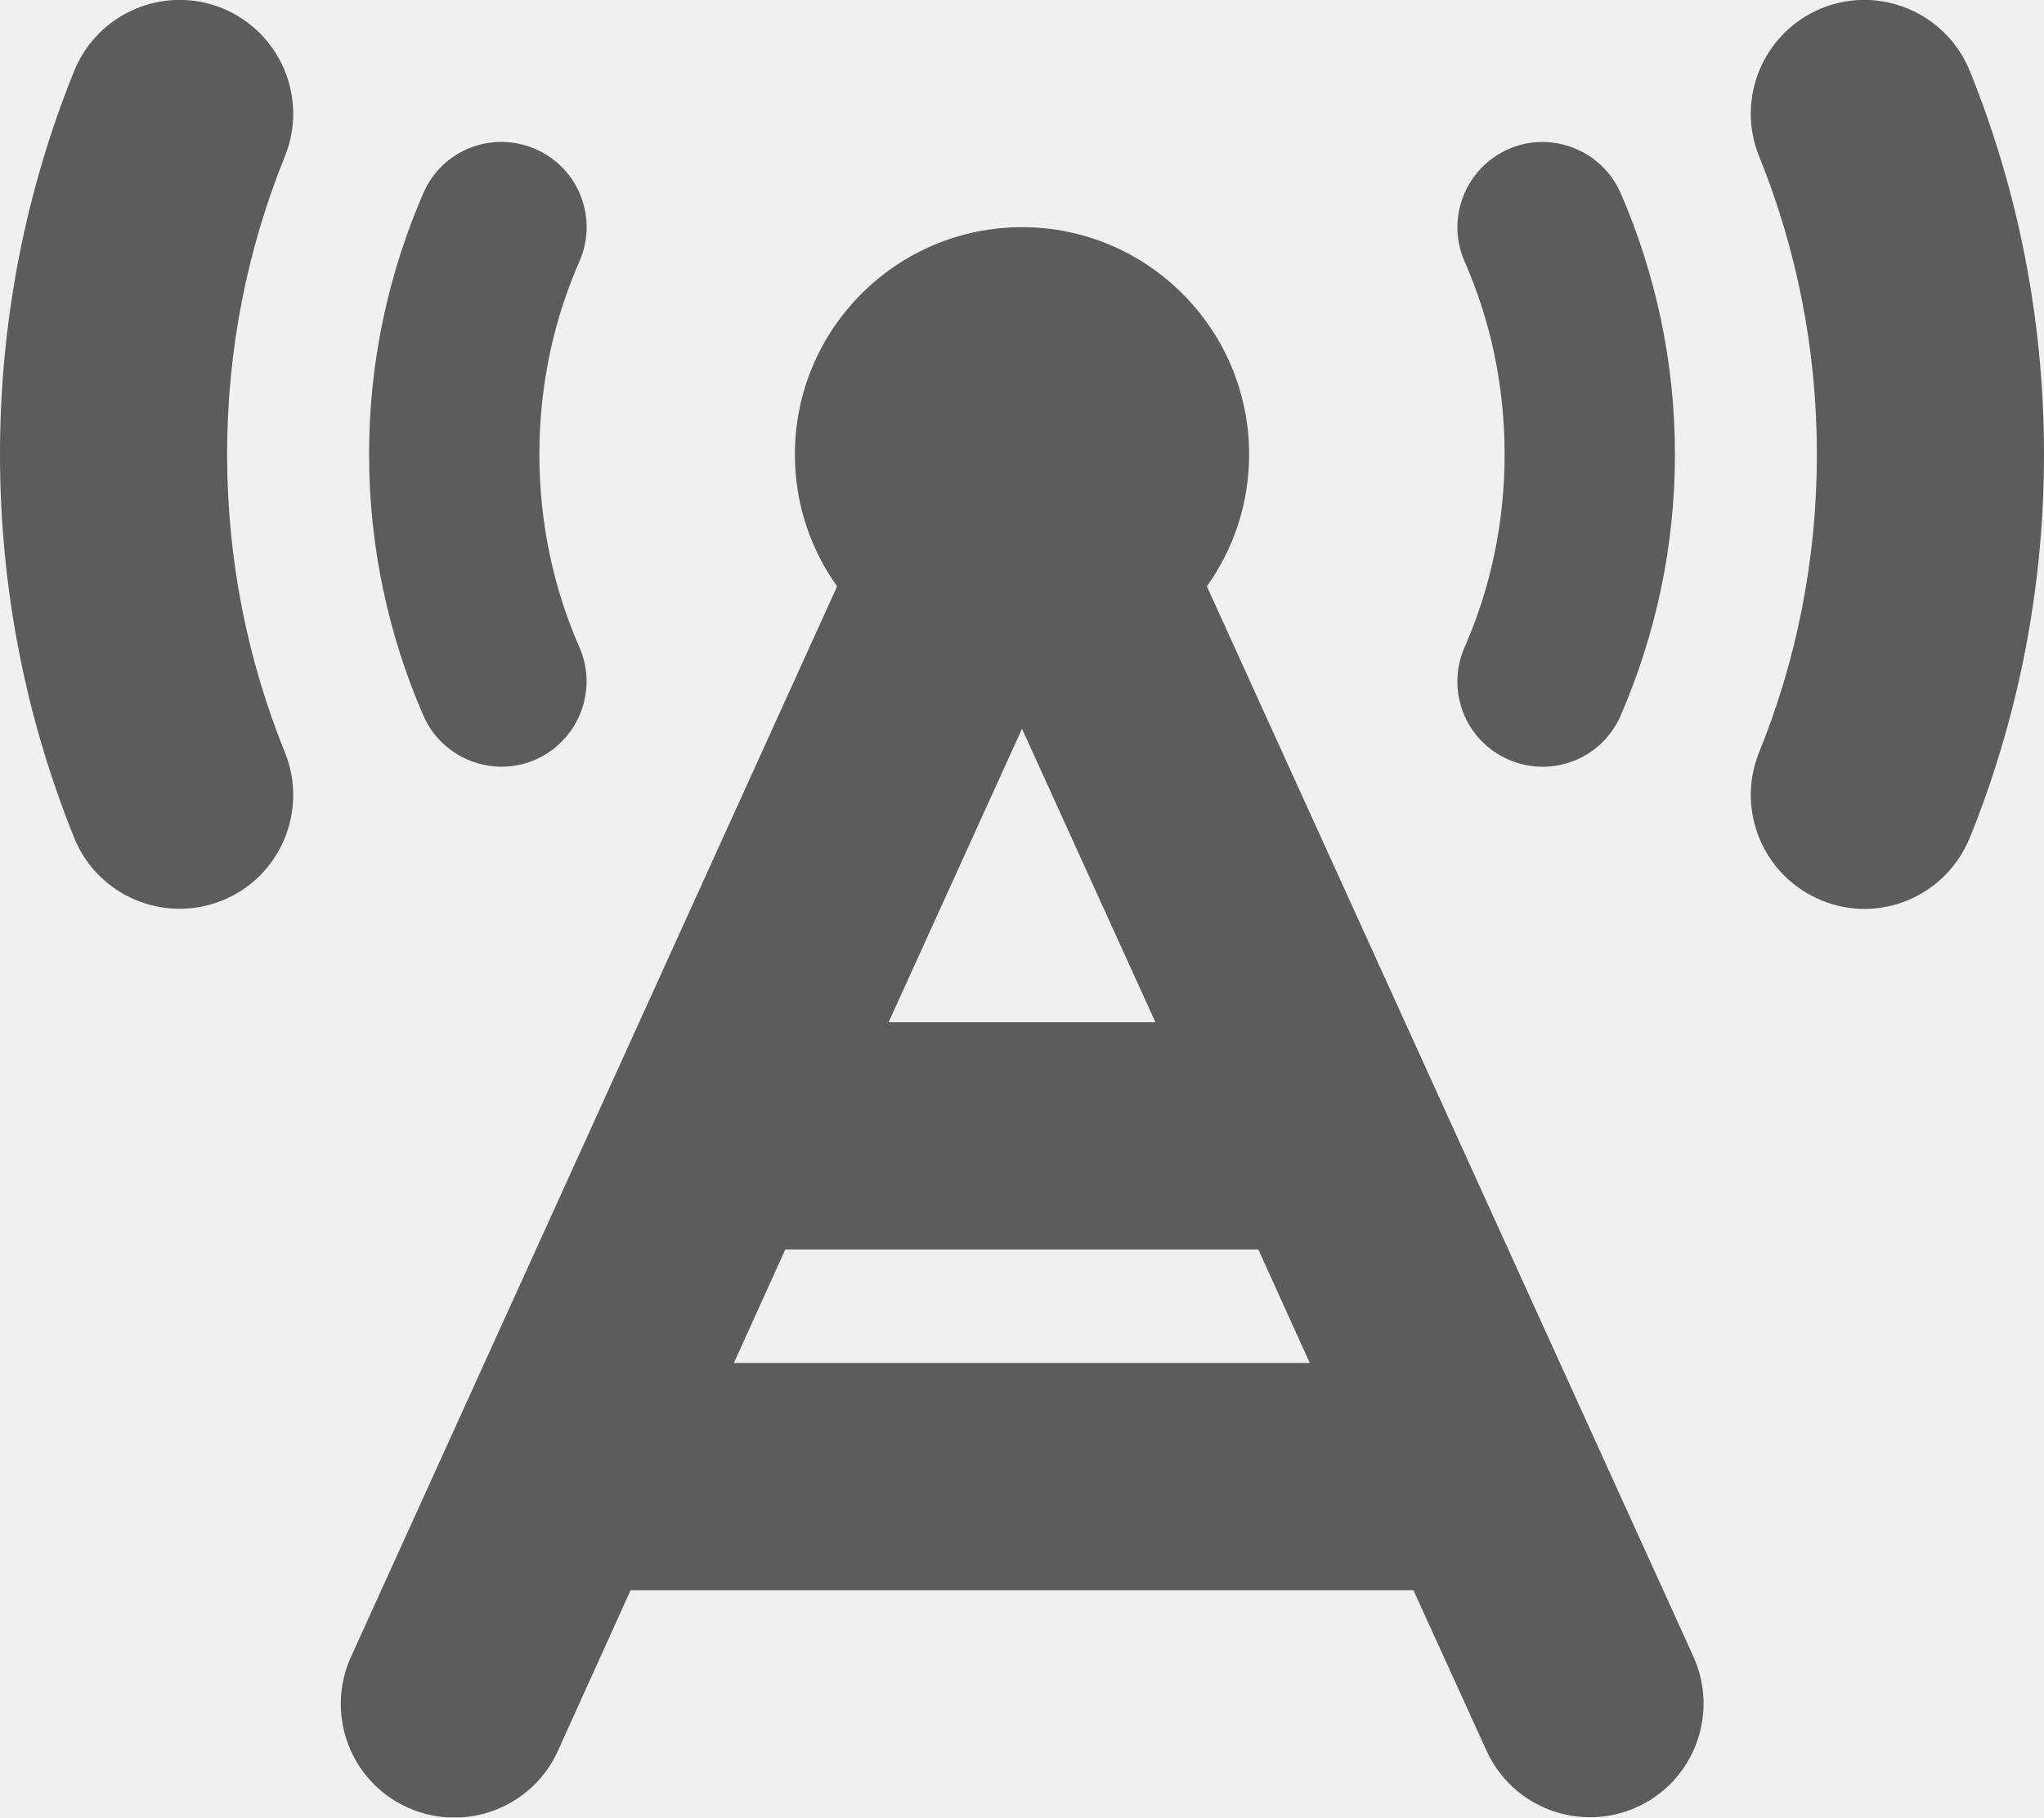
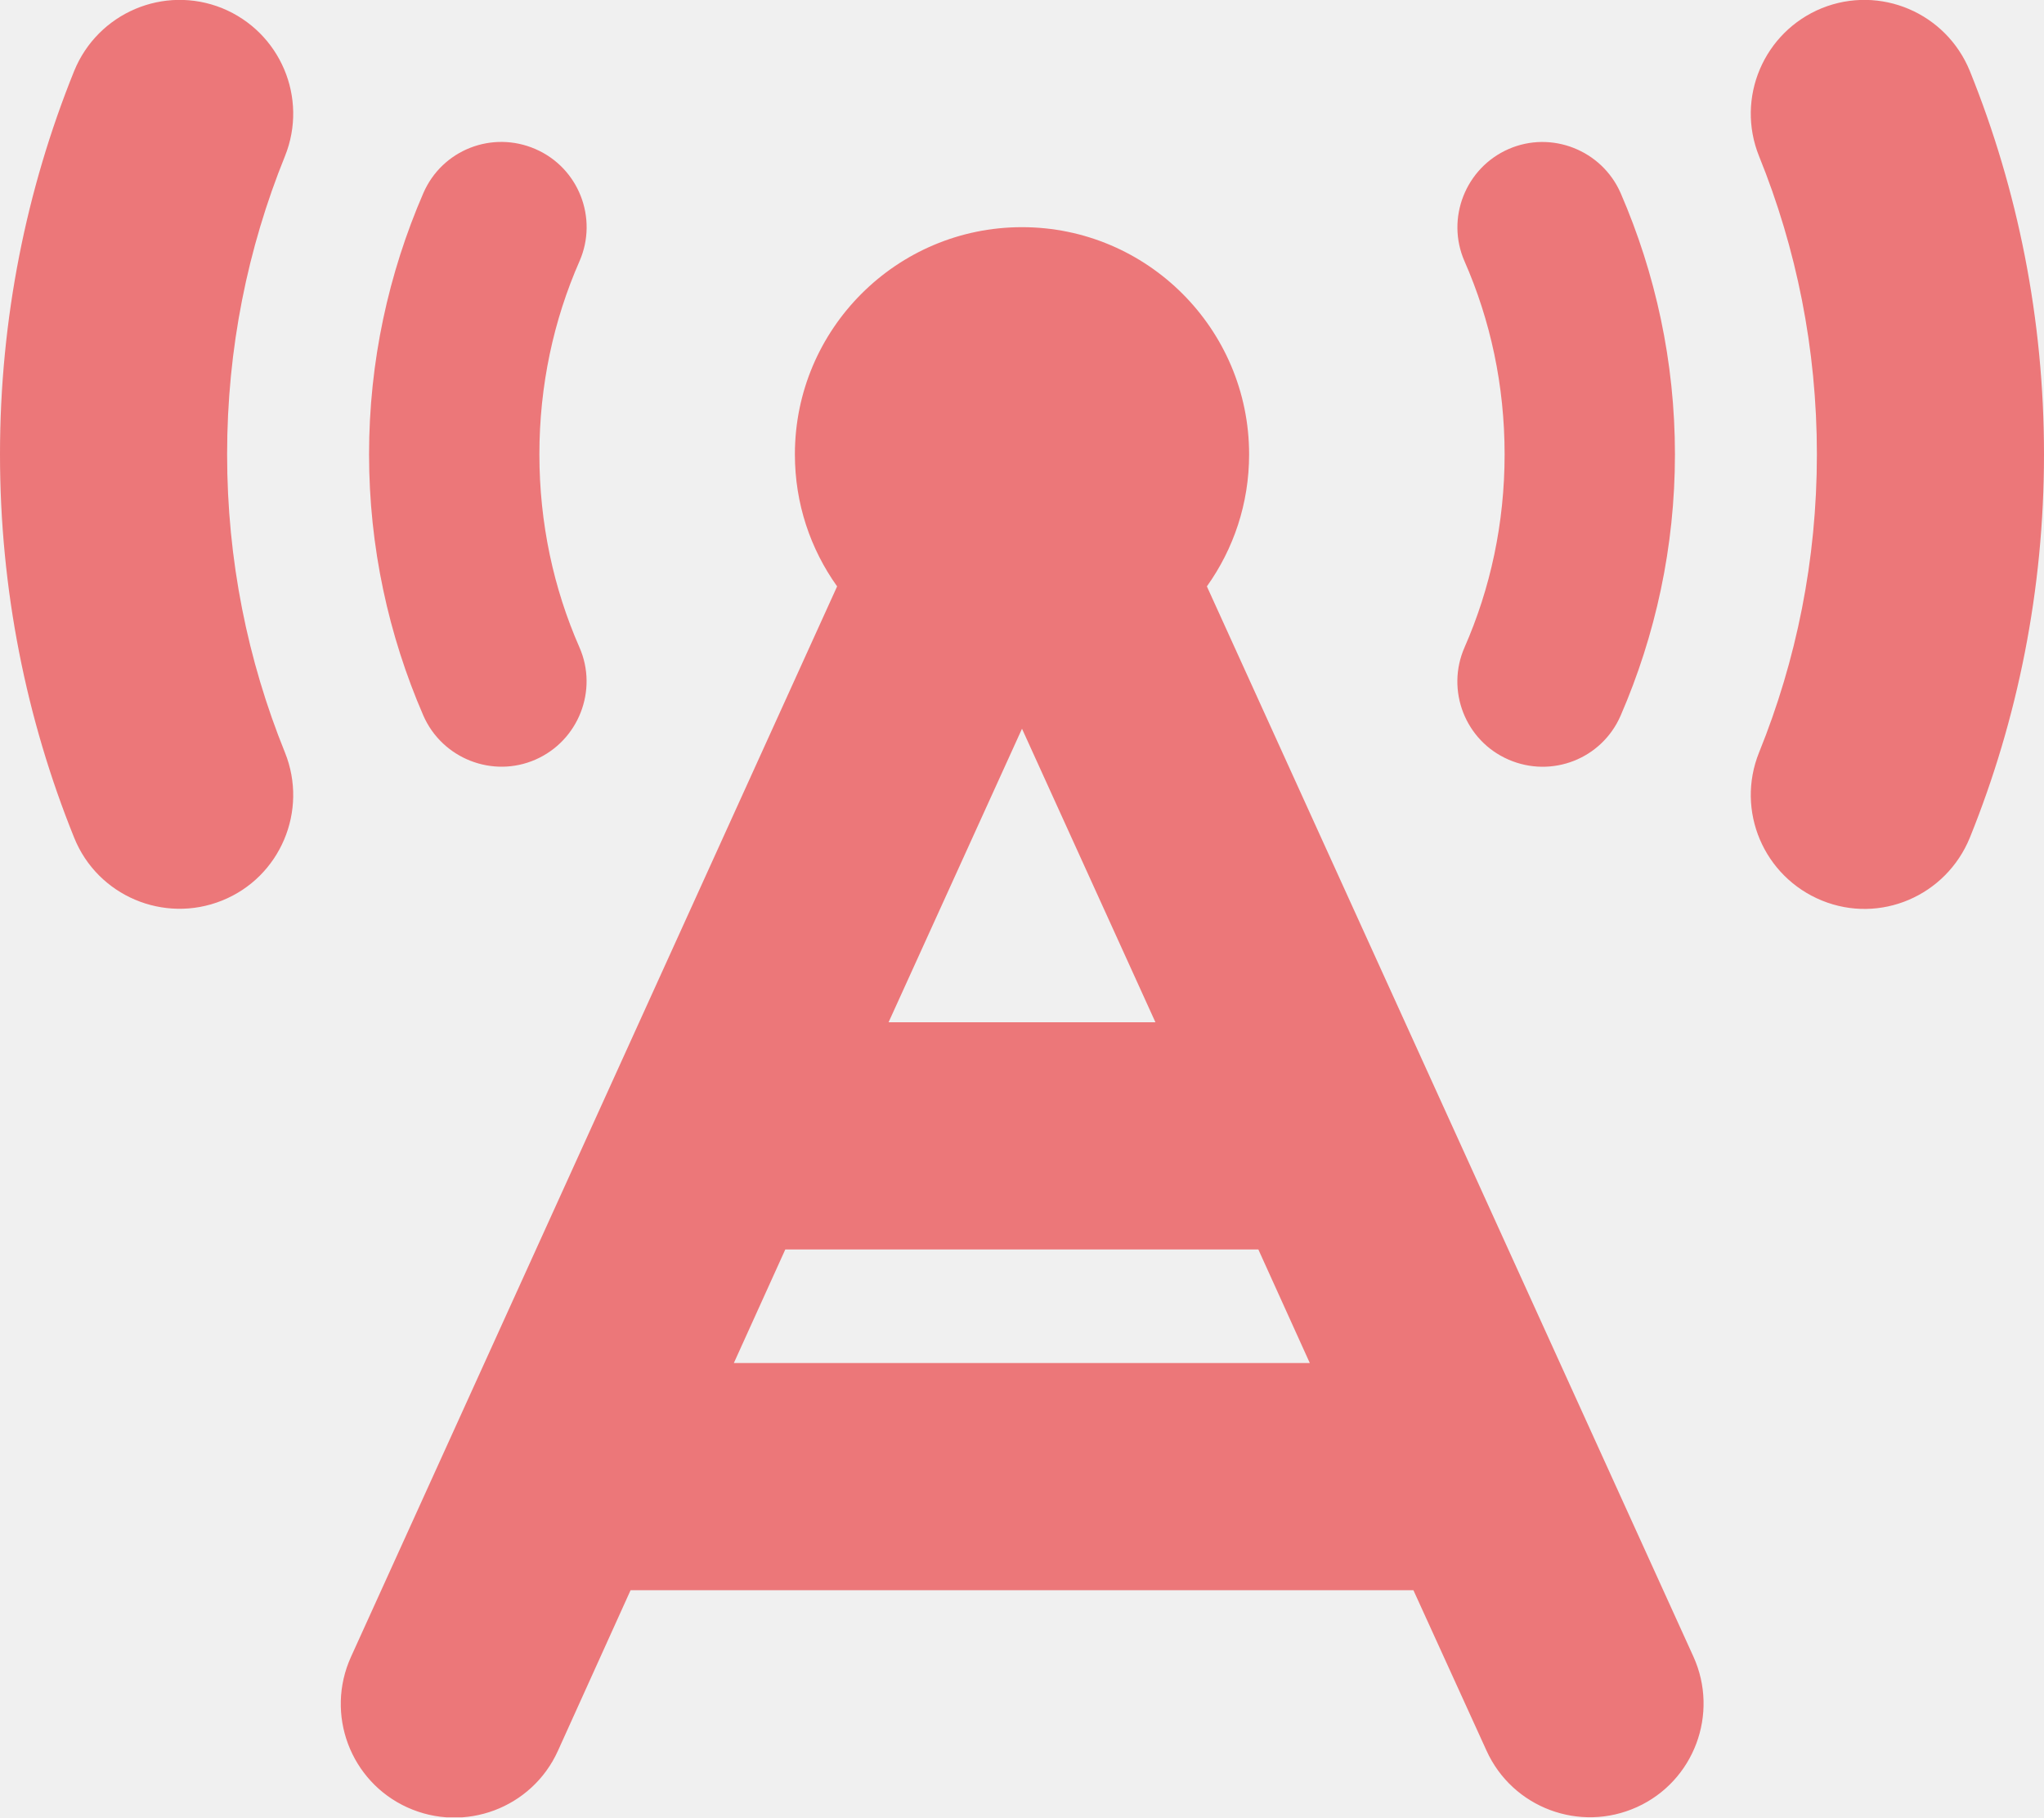
<svg xmlns="http://www.w3.org/2000/svg" width="576" height="512" viewBox="0 0 576 512" fill="none">
  <g clip-path="url(#clip0_837_6)">
-     <path d="M62.6 2.3C46.2 -4.3 27.6 3.6 20.9 20C7.4 53.4 0 89.9 0 128C0 166.1 7.4 202.6 20.9 236C27.5 252.4 46.2 260.3 62.6 253.7C79 247.1 86.9 228.4 80.3 212C69.8 186.1 64 157.8 64 128C64 98.2 69.8 69.9 80.3 44C86.9 27.6 79 9 62.6 2.3ZM513.4 2.3C497 9 489.1 27.6 495.7 44C506.2 69.9 512 98.2 512 128C512 157.8 506.2 186.1 495.7 212C489.1 228.4 497 247 513.4 253.7C529.8 260.4 548.4 252.4 555.1 236C568.6 202.6 576 166.1 576 128C576 89.9 568.6 53.4 555.1 20C548.4 3.6 529.8 -4.3 513.4 2.3ZM340.1 165.2C347.6 154.7 352 141.9 352 128C352 92.7 323.3 64 288 64C252.7 64 224 92.7 224 128C224 141.9 228.4 154.7 235.9 165.2L98.9 466.8C91.6 482.9 98.7 501.9 114.8 509.2C130.9 516.5 149.9 509.4 157.2 493.3L177.7 448H398.3L418.9 493.2C426.2 509.3 445.2 516.4 461.3 509.1C477.4 501.8 484.5 482.8 477.2 466.7L340.1 165.2ZM369.2 384H206.8L221.3 352H354.6L369.1 384H369.2ZM288 205.3L325.6 288H250.4L288 205.3ZM163.3 73.6C168.6 61.5 163.1 47.3 150.9 42C138.7 36.7 124.6 42.2 119.3 54.4C109.5 77 104 101.9 104 128C104 154.1 109.5 179 119.3 201.6C124.6 213.7 138.8 219.3 150.9 214C163 208.7 168.6 194.5 163.3 182.4C156 165.8 152 147.4 152 128C152 108.6 156 90.2 163.3 73.6ZM456.7 54.4C451.4 42.3 437.2 36.7 425.1 42C413 47.3 407.4 61.5 412.7 73.6C420 90.2 424 108.6 424 128C424 147.4 420 165.8 412.7 182.4C407.4 194.5 412.9 208.7 425.1 214C437.3 219.3 451.4 213.8 456.7 201.6C466.5 179 472 154.1 472 128C472 101.9 466.5 77 456.7 54.4Z" fill="#5c5c5c" />
+     <path d="M62.6 2.3C46.2 -4.3 27.6 3.6 20.9 20C7.4 53.4 0 89.9 0 128C0 166.1 7.4 202.6 20.9 236C27.5 252.4 46.2 260.3 62.6 253.7C79 247.1 86.9 228.4 80.3 212C69.8 186.1 64 157.8 64 128C64 98.2 69.8 69.9 80.3 44C86.9 27.6 79 9 62.6 2.3ZM513.4 2.3C497 9 489.1 27.6 495.7 44C506.2 69.9 512 98.2 512 128C512 157.8 506.2 186.1 495.7 212C489.1 228.4 497 247 513.4 253.7C529.8 260.4 548.4 252.4 555.1 236C568.6 202.6 576 166.1 576 128C576 89.9 568.6 53.4 555.1 20C548.4 3.6 529.8 -4.3 513.4 2.3ZM340.1 165.2C347.6 154.7 352 141.9 352 128C352 92.7 323.3 64 288 64C252.7 64 224 92.7 224 128C224 141.9 228.4 154.7 235.9 165.2L98.9 466.8C91.6 482.9 98.7 501.9 114.8 509.2C130.9 516.5 149.9 509.4 157.2 493.3L177.7 448H398.3L418.9 493.2C426.2 509.3 445.2 516.4 461.3 509.1C477.4 501.8 484.5 482.8 477.2 466.7L340.1 165.2ZM369.2 384H206.8L221.3 352H354.6L369.1 384H369.2ZM288 205.3L325.6 288H250.4L288 205.3ZM163.3 73.6C168.6 61.5 163.1 47.3 150.9 42C138.7 36.7 124.6 42.2 119.3 54.4C109.5 77 104 101.9 104 128C104 154.1 109.5 179 119.3 201.6C124.6 213.7 138.8 219.3 150.9 214C163 208.7 168.6 194.5 163.3 182.4C156 165.8 152 147.4 152 128C152 108.6 156 90.2 163.3 73.6ZM456.7 54.4C451.4 42.3 437.2 36.7 425.1 42C413 47.3 407.4 61.5 412.7 73.6C420 90.2 424 108.6 424 128C424 147.4 420 165.8 412.7 182.4C407.4 194.5 412.9 208.7 425.1 214C437.3 219.3 451.4 213.8 456.7 201.6C466.5 179 472 154.1 472 128C472 101.9 466.5 77 456.7 54.4Z" fill="#ec7779" />
  </g>
  <defs>
    <clipPath id="clip0_837_6">
      <rect width="576" height="512" fill="white" />
    </clipPath>
  </defs>
</svg>
